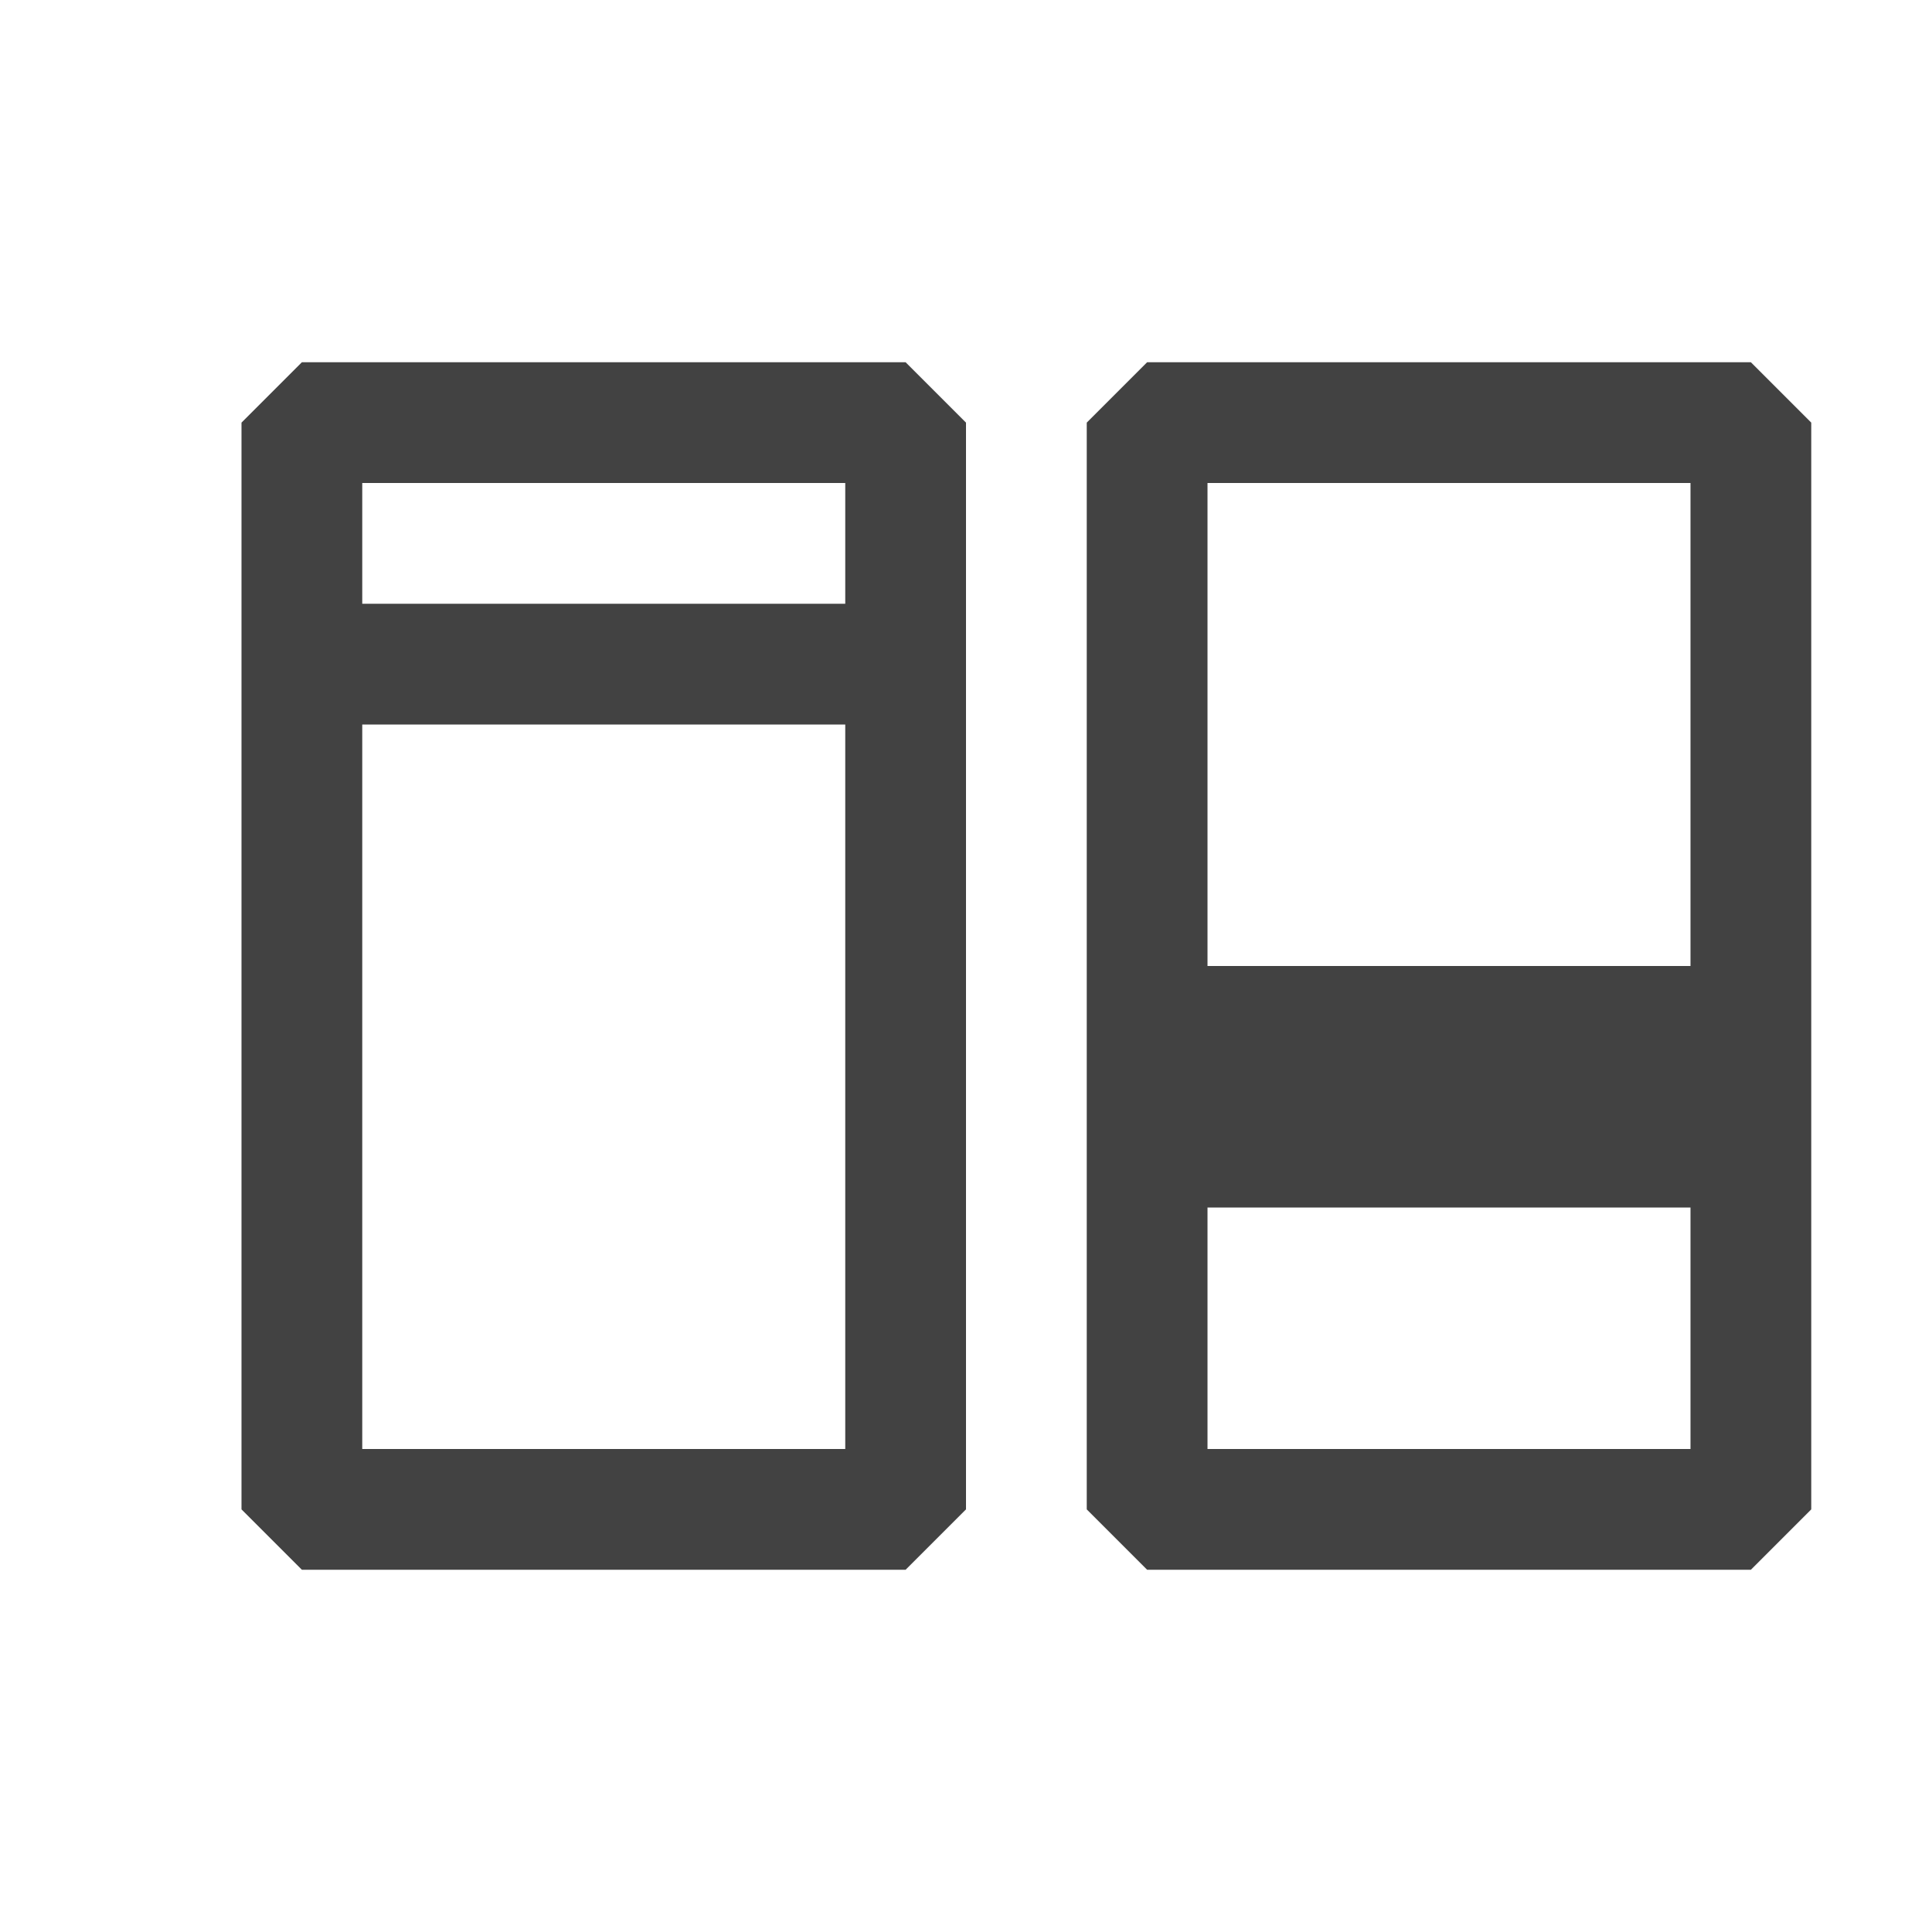
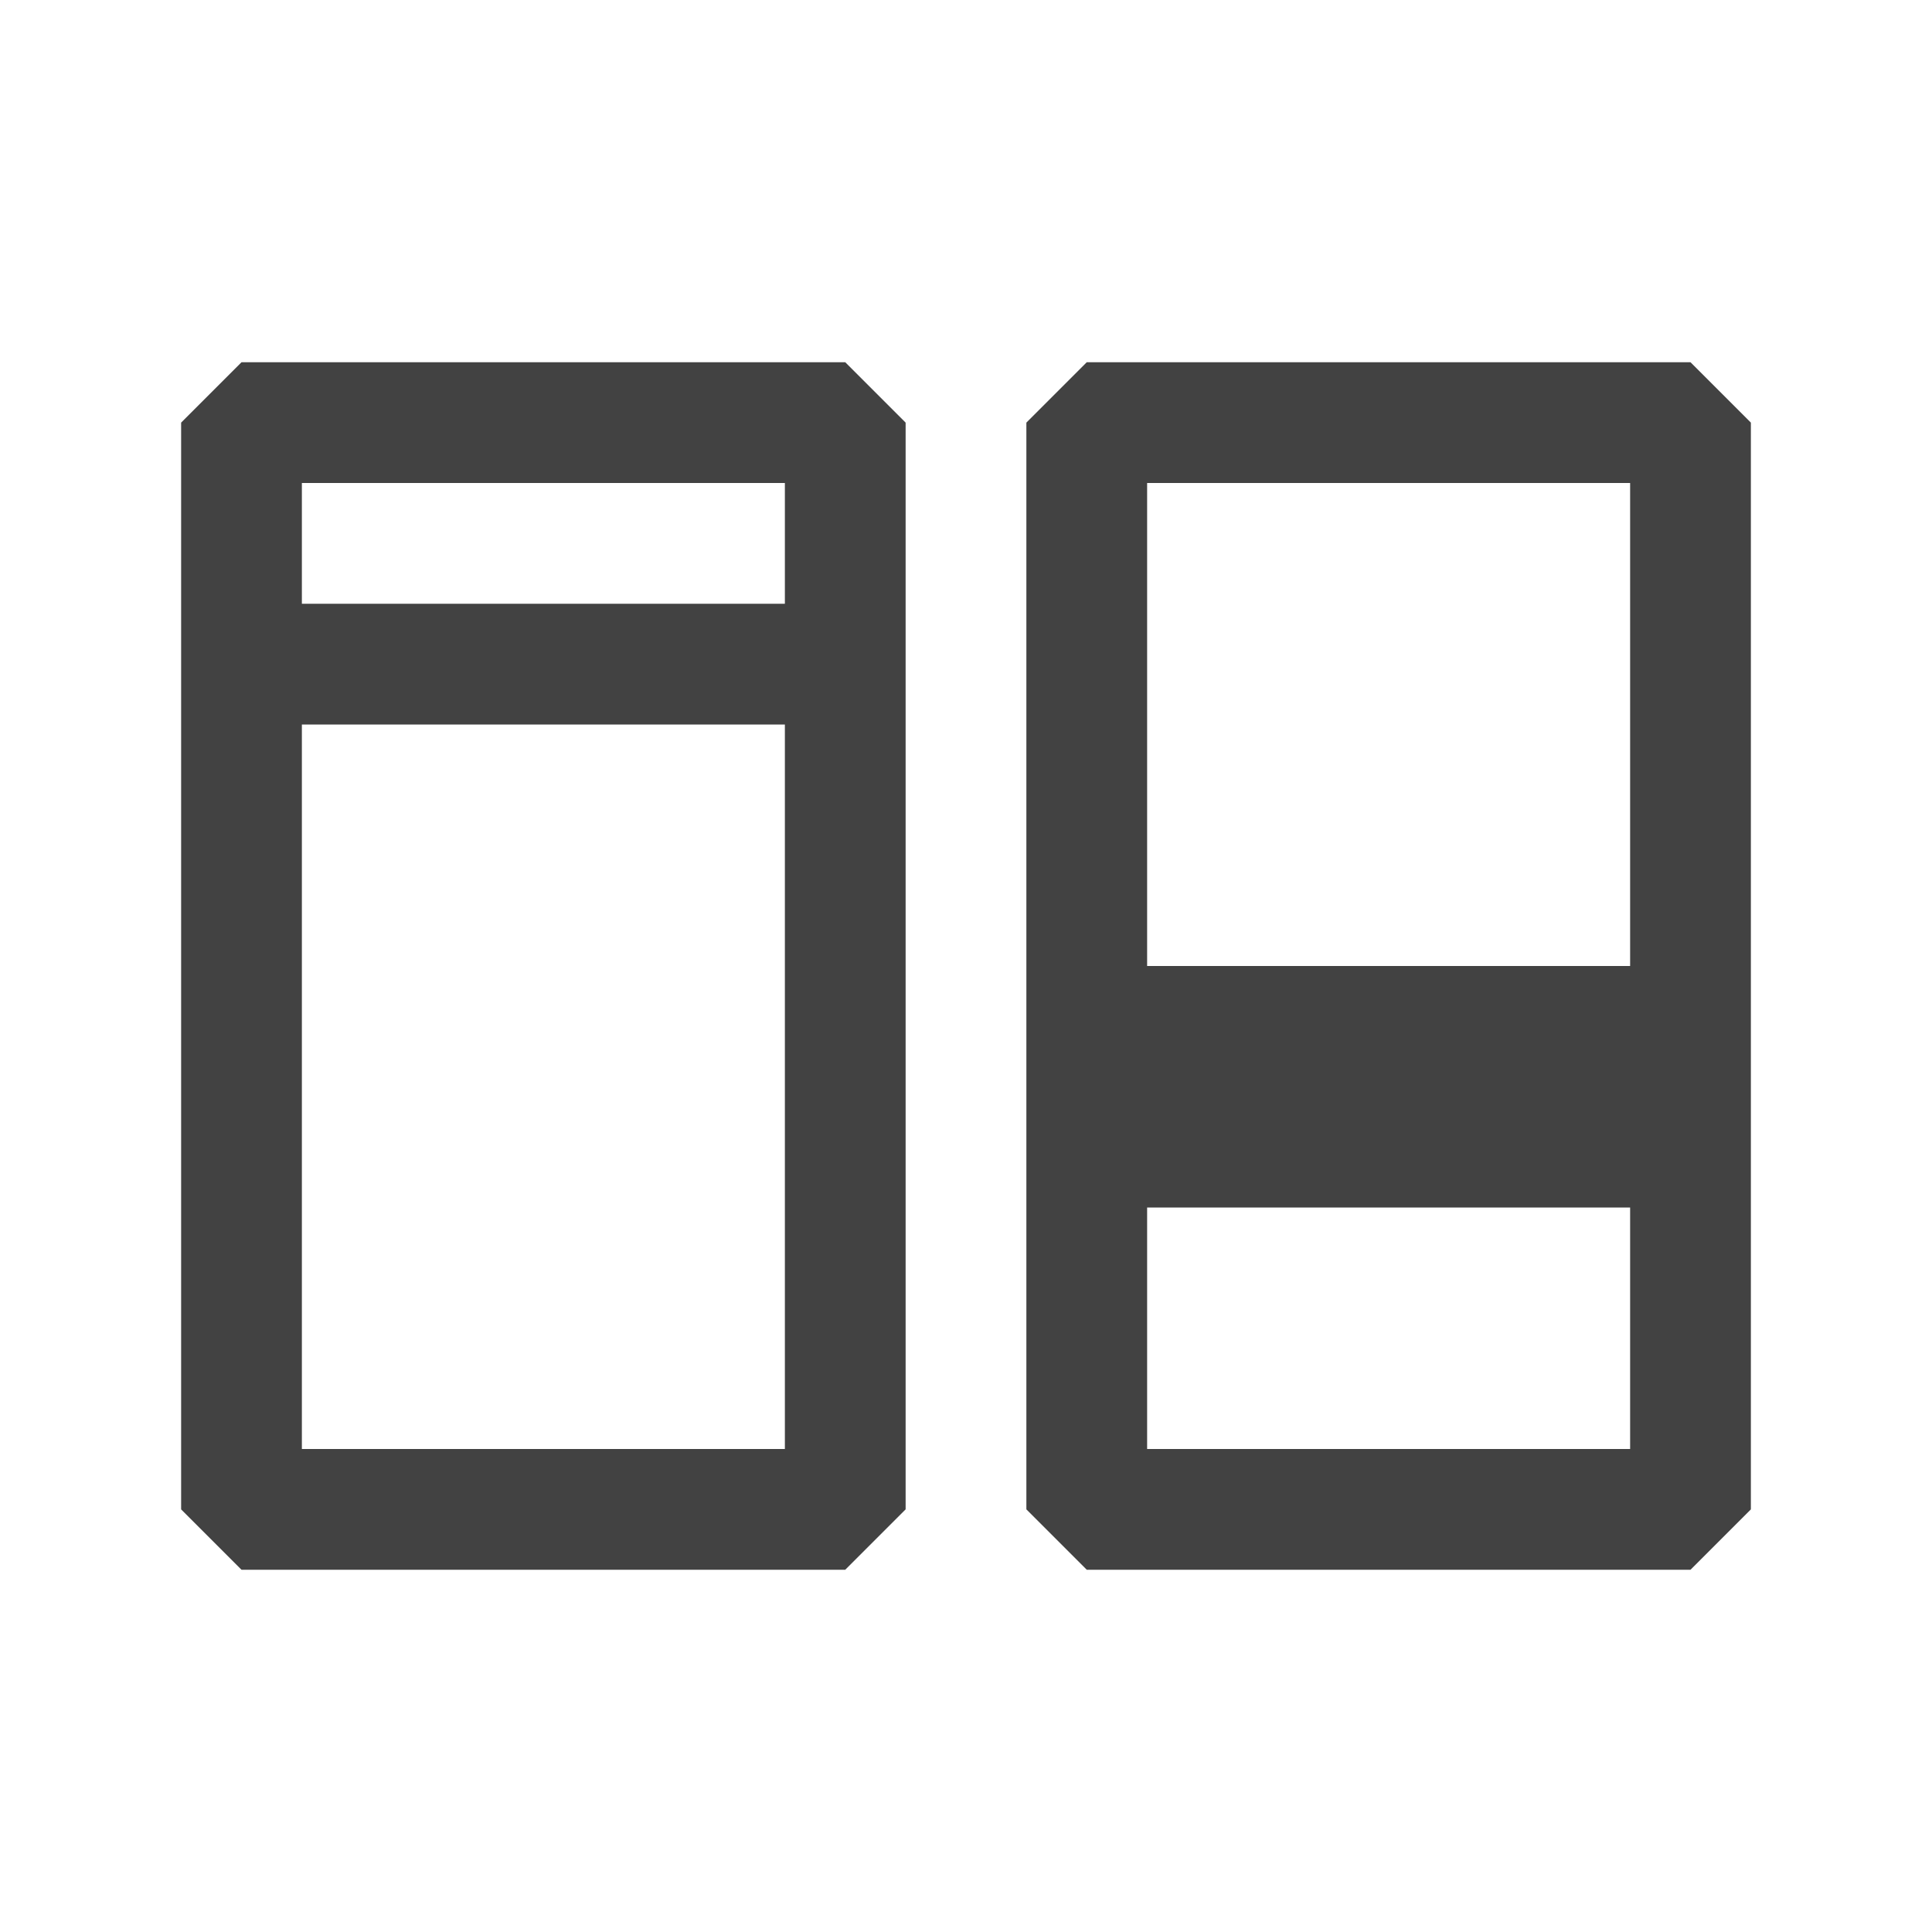
- <svg xmlns="http://www.w3.org/2000/svg" width="16" height="16" viewBox="0 0 16 16" fill="none">
-   <path fill-rule="evenodd" clip-rule="evenodd" d="M2 3.5L2.5 3H7.5L8 3.5V12.5L7.5 13H2.5L2 12.5V3.5ZM3 12H7V6H3V12ZM3 5H7V4H3V5ZM9.5 3H14.5L15 3.5V12.5L14.5 13H9.5L9 12.5V3.5L9.5 3ZM10 12H14V10H10V12ZM10 8H14V4H10V8Z" fill="#424242" />
+ <svg xmlns="http://www.w3.org/2000/svg" id="svg3231" version="1.1" fill="none" viewBox="0 0 16 16" height="16" width="16">
+   <defs id="defs3235" />
+   <path id="path3229" fill="#424242" d="M 1.5,3.5 2,3 h 5 l 0.5,0.5 v 9 L 7,13 H 2 L 1.5,12.5 Z m 1,8.5 h 4 V 6 h -4 z m 0,-7 h 4 V 4 h -4 z M 9,3 h 5 l 0.5,0.5 v 9 L 14,13 H 9 L 8.5,12.5 v -9 z m 0.5,9 h 4 v -2 h -4 z m 0,-4 h 4 V 4 h -4 z" clip-rule="evenodd" fill-rule="evenodd" />
</svg>
